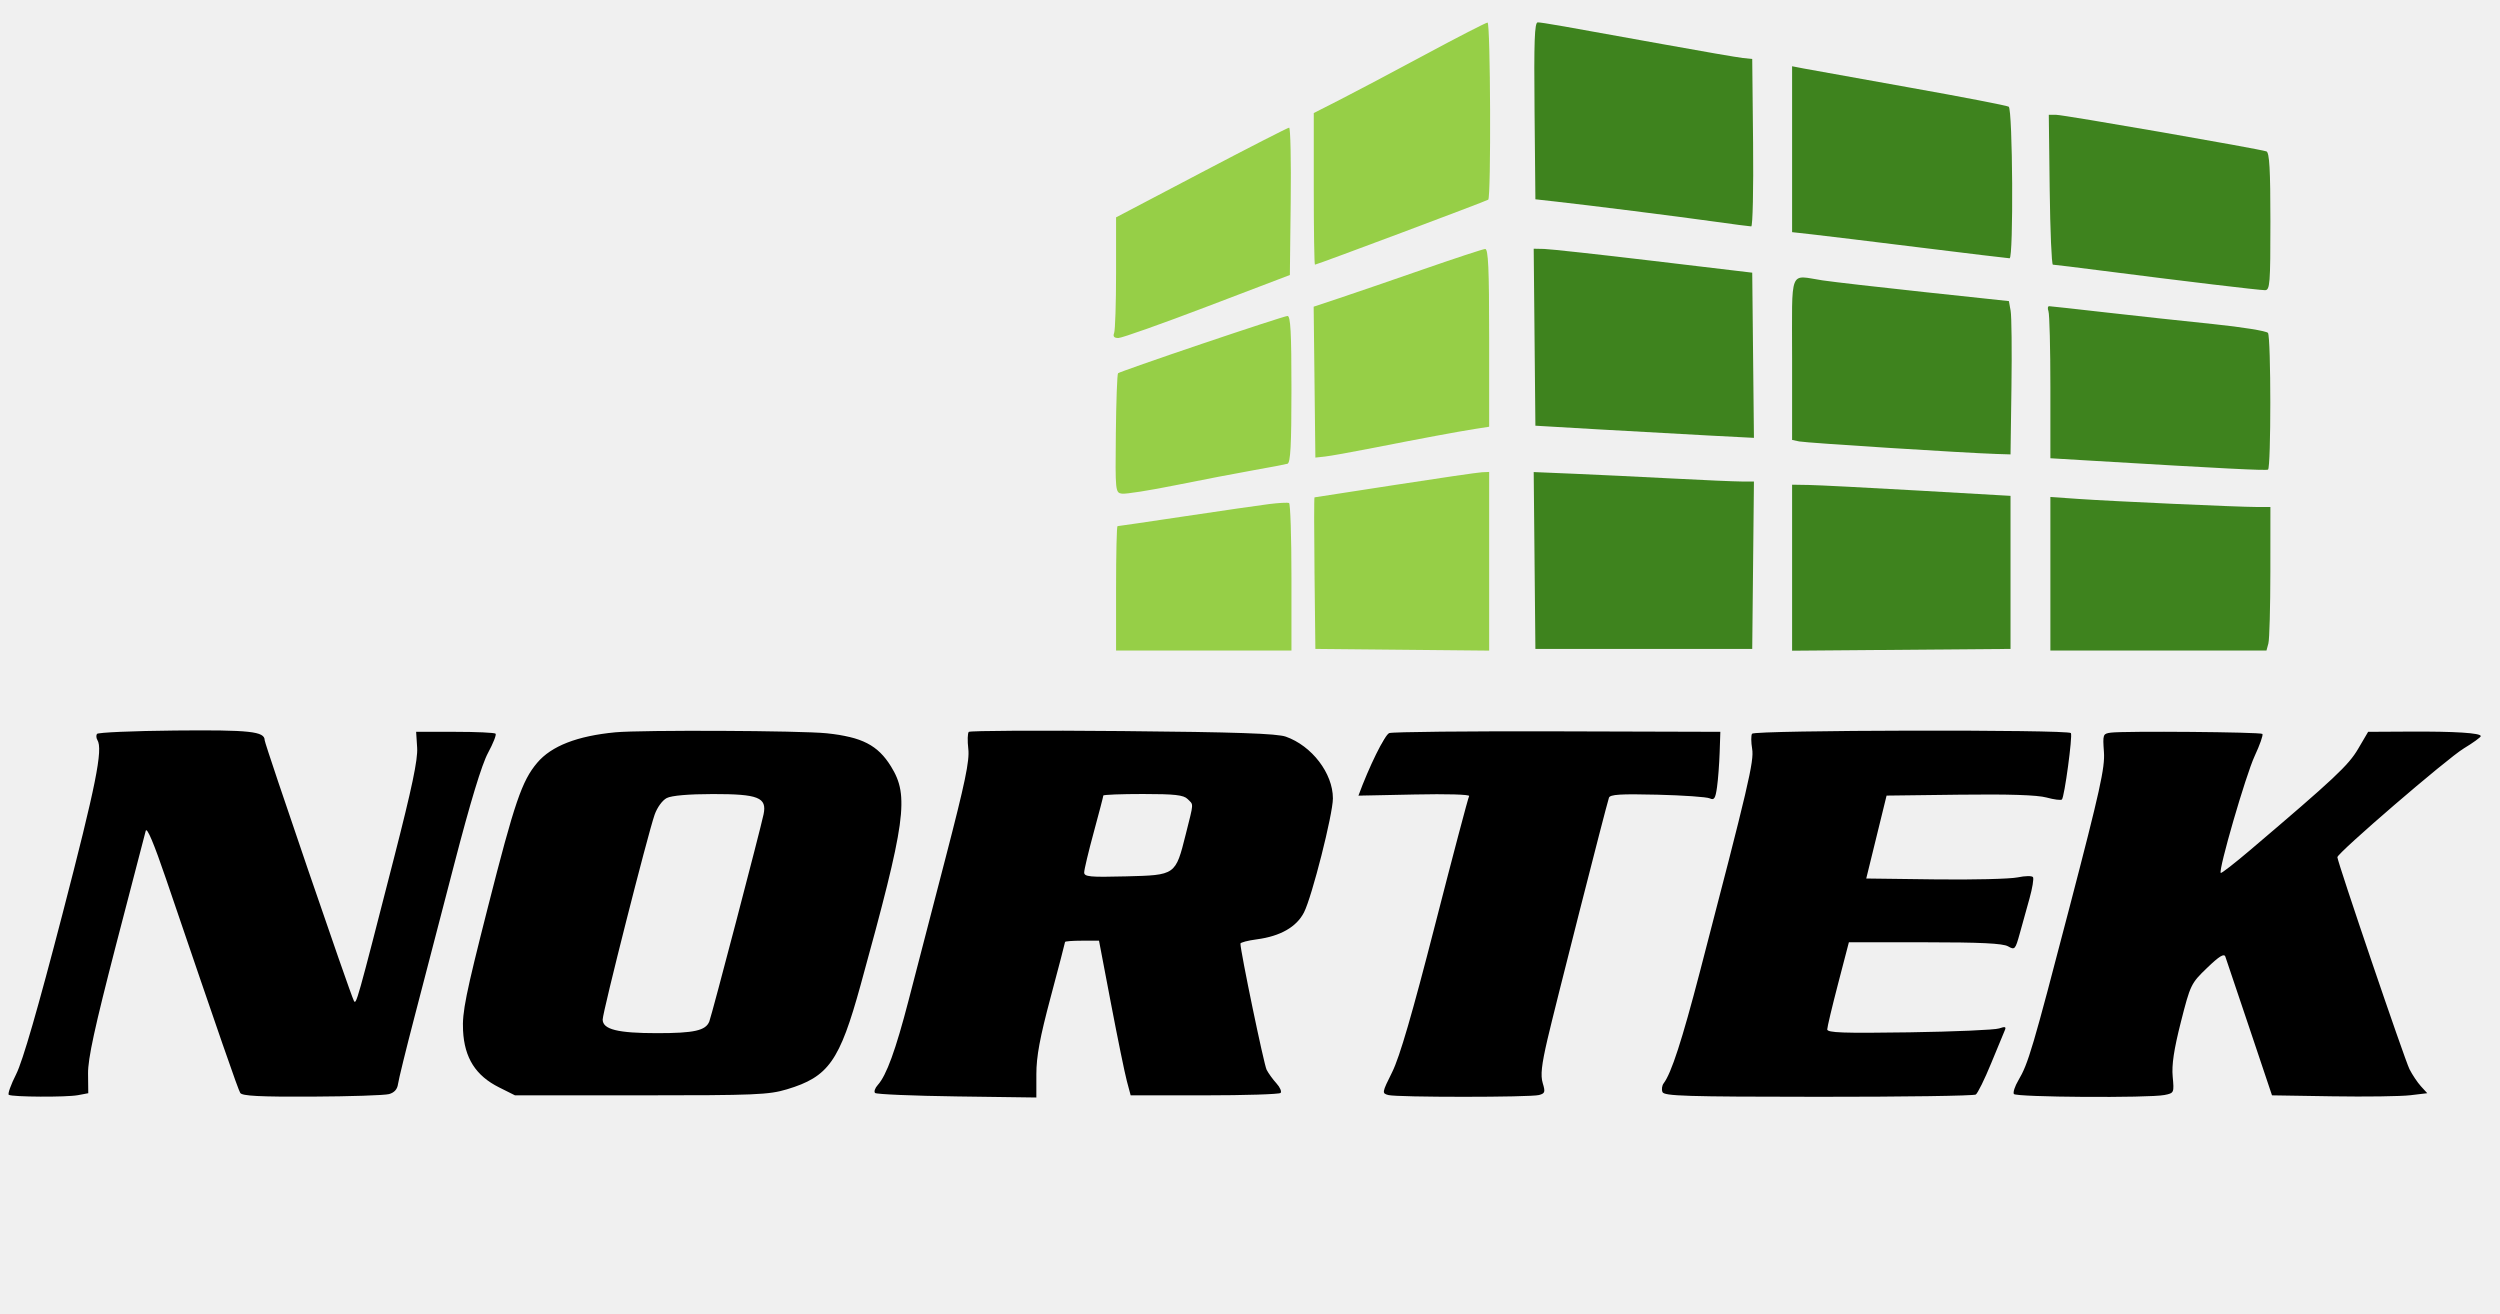
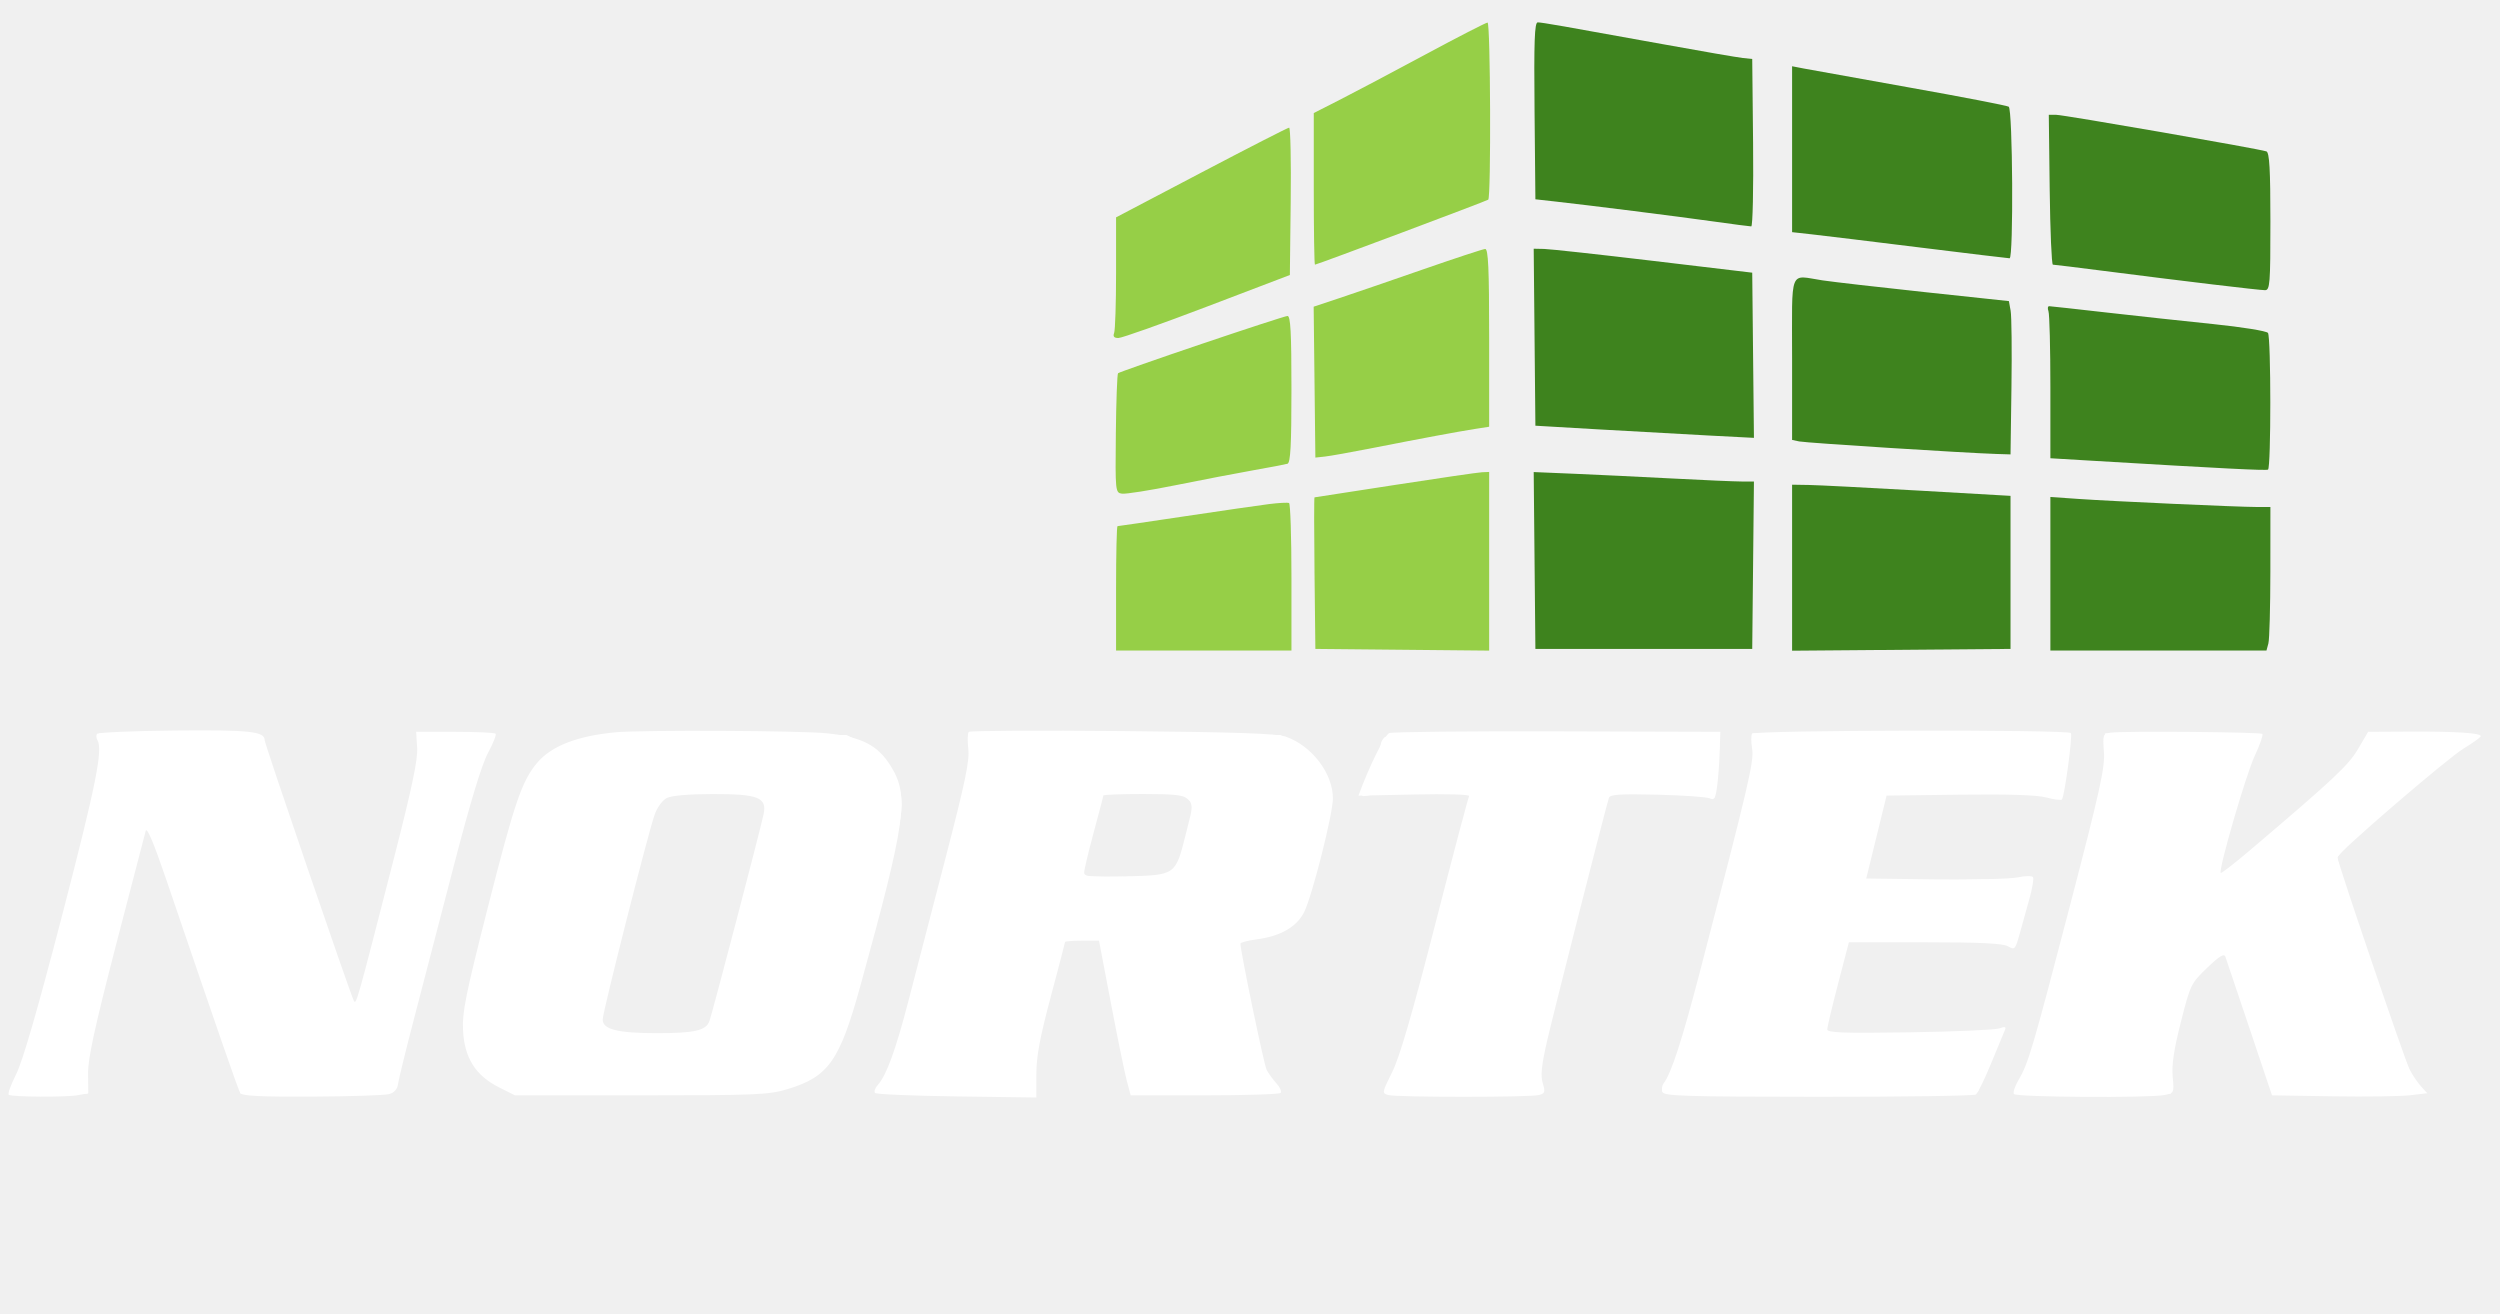
<svg xmlns="http://www.w3.org/2000/svg" width="784" height="412" viewBox="0 0 784 412" version="1.1">
+   <path d="M 30.402 230.159 C 30.116 230.622, 30.177 231.477, 30.537 232.059 C 32.345 234.985, 30.097 246.195, 19.587 286.662 C 11.868 316.381, 7.121 332.799, 5.070 336.861 C 3.395 340.180, 2.356 343.095, 2.762 343.337 C 3.931 344.035, 20.841 344.120, 24.432 343.447 L 27.681 342.837 27.613 336.669 C 27.561 331.998, 29.680 322.245, 36.341 296.500 C 41.179 277.800, 45.391 261.621, 45.701 260.546 C 46.068 259.274, 48.282 264.514, 52.039 275.546 C 68.949 325.197, 74.644 341.620, 75.344 342.750 C 75.928 343.693, 81.447 343.976, 97.809 343.900 C 109.739 343.845, 120.625 343.490, 122 343.109 C 123.656 342.652, 124.607 341.587, 124.817 339.959 C 124.992 338.607, 127.306 329.175, 129.961 319 C 132.615 308.825, 138.232 287.235, 142.442 271.022 C 147.512 251.497, 151.092 239.706, 153.045 236.101 C 154.666 233.108, 155.732 230.398, 155.414 230.079 C 155.096 229.761, 149.361 229.500, 142.668 229.500 L 130.500 229.500 130.819 234.500 C 131.056 238.219, 129.200 247.056, 123.574 269 C 111.841 314.767, 111.709 315.236, 110.960 313.821 C 109.828 311.681, 83 233.304, 83 232.136 C 83 229.366, 78.408 228.869, 54.899 229.091 C 41.711 229.216, 30.687 229.697, 30.402 230.159 M 193 229.651 C 181.021 230.786, 172.919 233.941, 168.466 239.206 C 163.660 244.889, 161.372 251.592, 153.003 284.500 C 145.993 312.066, 144.914 317.429, 145.213 323.207 C 145.657 331.787, 149.176 337.330, 156.507 341 L 161.500 343.500 201 343.500 C 236.898 343.500, 241.075 343.327, 246.802 341.604 C 259.856 337.675, 263.293 332.806, 269.888 308.899 C 284.109 257.340, 285.175 249.672, 279.418 240.356 C 275.299 233.688, 270.327 231.122, 259.280 229.959 C 251.223 229.112, 201.158 228.879, 193 229.651 M 303.810 229.520 C 303.430 229.902, 303.362 232.303, 303.659 234.857 C 304.090 238.566, 302.658 245.434, 296.540 269 C 292.328 285.225, 287.113 305.315, 284.950 313.645 C 280.879 329.328, 278.003 337.234, 275.268 340.256 C 274.394 341.222, 274.013 342.347, 274.422 342.756 C 274.830 343.165, 286.377 343.653, 300.082 343.840 L 325 344.179 325.002 336.840 C 325.003 331.309, 326.112 325.347, 329.502 312.651 C 331.976 303.385, 334 295.622, 334 295.401 C 334 295.181, 336.396 295, 339.324 295 L 344.649 295 348.412 314.750 C 350.482 325.613, 352.716 336.525, 353.376 339 L 354.575 343.500 377.705 343.500 C 390.426 343.500, 401.174 343.161, 401.588 342.746 C 402.002 342.331, 401.421 340.981, 400.296 339.746 C 399.170 338.511, 397.782 336.588, 397.209 335.473 C 396.370 333.840, 389 298.329, 389 295.921 C 389 295.556, 391.315 294.951, 394.145 294.575 C 401.531 293.595, 406.605 290.694, 408.941 286.115 C 411.436 281.225, 418 255.321, 418 250.367 C 418 242.525, 411.402 233.887, 403.211 231.007 C 400.433 230.029, 387.560 229.591, 352 229.264 C 325.875 229.023, 304.189 229.138, 303.810 229.520 M 435.666 229.894 C 434.256 230.425, 429.276 240.542, 426.007 249.518 C 426.003 249.528, 433.934 249.363, 443.631 249.152 C 453.690 248.933, 461.027 249.147, 460.716 249.651 C 460.415 250.137, 455.614 268.302, 450.045 290.017 C 442.897 317.891, 438.946 331.462, 436.606 336.171 C 433.359 342.706, 433.334 342.854, 435.395 343.408 C 438.153 344.148, 479.869 344.142, 482.630 343.401 C 484.515 342.895, 484.650 342.464, 483.801 339.665 C 483.067 337.243, 483.412 334.035, 485.272 326 C 487.485 316.441, 503.550 253.300, 504.563 250.178 C 504.901 249.139, 508.153 248.933, 519.746 249.214 C 527.861 249.411, 535.255 249.929, 536.177 250.365 C 537.572 251.025, 537.956 250.431, 538.460 246.829 C 538.794 244.448, 539.164 239.575, 539.283 236 L 539.500 229.500 488.500 229.351 C 460.450 229.270, 436.675 229.514, 435.666 229.894 M 549.440 230.097 C 549.108 230.634, 549.122 232.763, 549.471 234.827 C 550.119 238.666, 548.352 246.207, 533.066 304.836 C 527.467 326.310, 524.134 336.561, 521.717 339.737 C 521.200 340.418, 521.031 341.639, 521.343 342.451 C 521.831 343.724, 528.563 343.931, 570.205 343.958 C 596.767 343.975, 618.999 343.654, 619.609 343.245 C 620.220 342.835, 622.377 338.450, 624.403 333.500 C 626.429 328.550, 628.368 323.865, 628.712 323.089 C 629.204 321.979, 628.823 321.857, 626.919 322.516 C 625.588 322.977, 612.913 323.527, 598.750 323.739 C 577.971 324.049, 573.004 323.870, 573.020 322.811 C 573.031 322.090, 574.563 315.650, 576.424 308.500 L 579.809 295.500 603.654 295.500 C 621.074 295.500, 628.097 295.842, 629.717 296.768 C 631.834 297.978, 632 297.798, 633.394 292.768 C 634.197 289.870, 635.579 284.897, 636.465 281.716 C 637.351 278.534, 637.840 275.550, 637.552 275.084 C 637.264 274.618, 635.109 274.644, 632.764 275.142 C 630.419 275.640, 618.770 275.924, 606.877 275.774 L 585.254 275.500 588.442 262.500 L 591.631 249.500 614.565 249.211 C 629.924 249.018, 638.913 249.311, 641.779 250.099 C 644.132 250.746, 646.309 251.024, 646.617 250.717 C 647.410 249.924, 649.998 230.805, 649.435 229.895 C 648.721 228.739, 550.156 228.938, 549.440 230.097 M 661.940 229.758 C 659.472 230.084, 659.394 230.304, 659.794 235.830 C 660.147 240.702, 658.538 247.970, 649.093 284.190 C 637.337 329.267, 636.090 333.488, 632.952 338.806 C 631.866 340.647, 631.234 342.569, 631.547 343.077 C 632.177 344.095, 673.886 344.373, 678.792 343.392 C 681.789 342.792, 681.826 342.708, 681.356 337.642 C 681.013 333.945, 681.734 329.128, 683.924 320.500 C 686.897 308.787, 687.094 308.381, 692.157 303.515 C 695.992 299.829, 697.482 298.917, 697.874 300.015 C 698.166 300.832, 701.576 310.950, 705.452 322.500 L 712.500 343.500 731.500 343.803 C 741.950 343.970, 752.905 343.820, 755.846 343.469 L 761.191 342.832 759.212 340.666 C 758.124 339.475, 756.506 337.059, 755.615 335.297 C 754.105 332.307, 733.019 270.311, 733.006 268.820 C 732.994 267.493, 767.404 237.875, 772.631 234.713 C 775.553 232.946, 777.956 231.208, 777.972 230.851 C 778.015 229.865, 769.908 229.350, 755.574 229.429 L 742.647 229.500 739.502 234.851 C 736.465 240.018, 732.092 244.119, 705.644 266.595 C 700.773 270.734, 696.623 273.957, 696.423 273.756 C 695.612 272.945, 704.281 243.063, 707.056 237.101 C 708.694 233.581, 709.789 230.455, 709.488 230.155 C 708.895 229.561, 666.128 229.204, 661.940 229.758 M 209.093 250.265 C 207.720 250.969, 206.085 253.219, 205.287 255.500 C 203.124 261.684, 189 317.378, 189 319.724 C 189 322.826, 193.691 324, 206.084 324 C 217.707 324, 221.322 323.188, 222.442 320.327 C 223.245 318.271, 238.445 260.242, 239.461 255.347 C 240.554 250.086, 237.814 248.997, 223.527 249.015 C 215.976 249.024, 210.604 249.489, 209.093 250.265 M 346 249.483 C 346 249.749, 344.650 254.932, 343 261 C 341.350 267.068, 340 272.737, 340 273.596 C 340 274.950, 341.747 275.115, 353.091 274.829 C 368.720 274.436, 368.625 274.503, 371.862 261.595 C 374.410 251.436, 374.356 252.499, 372.429 250.571 C 371.169 249.311, 368.394 249, 358.429 249 C 351.593 249, 346 249.217, 346 249.483 " stroke="none" fill="#ffffff" fill-rule="evenodd" />
  <path d="M 31.624 234.733 C 32.227 240.116, 32.681 238.072, 19.625 288.668 C 10.250 324.996, 7.100 335.476, 4.355 339.473 C 3.610 340.557, 3 341.795, 3 342.223 C 3 342.650, 8.512 343.001, 15.250 343.002 L 27.500 343.004 27.202 337.252 C 26.975 332.878, 28.117 326.827, 31.964 312 C 34.747 301.275, 38.882 285.075, 41.152 276 C 43.421 266.925, 45.571 259.168, 45.928 258.761 C 46.536 258.069, 53.132 276.628, 68.844 323.248 L 75.500 342.995 99.398 342.748 L 123.295 342.500 126.057 332 C 127.575 326.225, 133.358 303.973, 138.907 282.552 C 144.826 259.704, 150.238 240.952, 151.999 237.189 C 153.649 233.662, 155 230.601, 155 230.388 C 155 230.174, 149.647 230, 143.105 230 L 131.210 230 131.229 235.750 C 131.245 240.830, 123.987 271.408, 114.915 304.480 C 113.862 308.319, 113 312.481, 113 313.730 C 113 317.346, 111.304 316.369, 109.564 311.750 C 108.683 309.413, 102.005 290.175, 94.725 269 L 81.488 230.500 56.289 230.233 L 31.090 229.966 31.624 234.733 M 183.741 231.530 C 176.085 233.428, 172.948 235.156, 169.004 239.648 C 164.338 244.962, 162.691 249.236, 157.479 269.548 C 154.945 279.422, 151.590 292.450, 150.022 298.500 C 143.765 322.656, 143.853 327.963, 150.639 335.891 C 156.444 342.673, 158.735 343, 200.498 343 C 222.293 343, 238.971 342.568, 242.526 341.911 C 248.980 340.717, 256.536 337.284, 259.203 334.331 C 263.677 329.379, 267.838 316.172, 279.104 271.166 C 282.474 257.702, 283.155 253.518, 282.589 249.744 C 281.567 242.926, 276.603 236.052, 270.500 233 L 265.500 230.500 227.500 230.301 C 197.406 230.144, 188.302 230.399, 183.741 231.530 M 303.992 236.197 C 303.986 240.487, 302.411 248.568, 299.058 261.500 C 280.724 332.229, 280.622 332.586, 277.046 338.646 C 276.012 340.399, 275.429 342.095, 275.750 342.416 C 276.071 342.737, 287.171 342.999, 300.417 342.999 L 324.500 342.997 324.598 335.249 C 324.673 329.378, 325.793 323.501, 329.220 311 L 333.744 294.500 339.554 294.500 L 345.364 294.500 346.661 302 C 347.375 306.125, 349.430 316.925, 351.229 326 L 354.500 342.500 377.750 342.768 C 399.444 343.019, 403.400 342.601, 399.887 340.430 C 397.530 338.974, 395.032 330.828, 391.582 313.357 C 389.612 303.379, 388 294.941, 388 294.607 C 388 294.273, 390.155 294, 392.788 294 C 398.857 294, 405.849 290.556, 408.238 286.389 C 411.128 281.349, 416.980 257.236, 416.991 250.328 C 416.999 244.881, 416.613 243.647, 413.703 239.828 C 411.890 237.447, 408.403 234.375, 405.953 233 L 401.500 230.500 352.750 230.197 L 304 229.895 303.992 236.197 M 434.200 231.200 C 433.540 231.860, 433 232.881, 433 233.469 C 433 234.057, 431.616 237.833, 429.924 241.859 C 428.232 245.886, 427.024 249.358, 427.240 249.573 C 427.456 249.789, 429.175 249.523, 431.060 248.983 C 436.371 247.460, 461 247.696, 461 249.270 C 461 249.969, 460.120 253.714, 459.045 257.594 C 457.970 261.473, 454.109 276.314, 450.466 290.574 C 440.320 330.281, 440.352 330.178, 434.215 342.250 C 434.005 342.663, 445.008 343.001, 458.667 343.002 L 483.500 343.004 483.218 337.252 C 482.990 332.586, 484.974 323.665, 493.726 290 L 504.516 248.500 518.008 248.500 C 525.429 248.500, 532.896 248.859, 534.602 249.297 L 537.705 250.094 538.622 241.105 C 539.126 236.162, 539.380 231.641, 539.186 231.058 C 538.651 229.453, 435.808 229.592, 434.200 231.200 M 549.828 235.249 C 550.184 240.947, 549.428 244.227, 535.448 297.686 C 528.433 324.512, 525.370 334.102, 521.214 342.259 C 521.001 342.677, 543.191 342.902, 570.526 342.759 L 620.224 342.500 624.040 332.652 C 627.657 323.318, 627.743 322.844, 625.678 323.563 C 622.654 324.617, 572 325.340, 572 324.329 C 572 323.878, 573.641 317.095, 575.648 309.255 L 579.295 295 602.404 295 C 615.114 295, 626.926 295.405, 628.653 295.900 L 631.792 296.801 634.396 287.414 C 635.828 282.252, 637 277.459, 637 276.764 C 637.001 275.796, 633.897 275.560, 623.750 275.756 C 616.463 275.897, 604.762 276.122, 597.750 276.256 C 589.763 276.409, 584.992 276.126, 584.980 275.500 C 584.969 274.950, 586.415 268.538, 588.193 261.250 L 591.425 248 613.463 248.024 C 625.583 248.037, 637.300 248.511, 639.500 249.077 C 647.154 251.046, 646.741 251.636, 648.487 236.250 L 649.196 230 599.348 229.999 L 549.500 229.997 549.828 235.249 M 660.650 234.750 C 661.096 238.555, 659.878 244.670, 654.526 265.500 C 641.966 314.384, 637.034 332, 634.517 336.966 C 633.133 339.698, 632 342.173, 632 342.467 C 632 342.760, 642.978 343, 656.395 343 L 680.790 343 680.736 337.186 C 680.706 333.988, 681.930 326.226, 683.457 319.936 C 686.196 308.655, 686.307 308.428, 691.725 303.192 C 694.746 300.273, 697.409 298.075, 697.642 298.309 C 697.875 298.542, 701.352 308.581, 705.369 320.616 L 712.671 342.500 735.836 342.768 C 748.576 342.916, 759 342.771, 759 342.447 C 759 342.122, 757.852 339.897, 756.449 337.503 C 753.855 333.078, 733 272.163, 733 269.013 C 733 267.014, 764.289 239.271, 772.097 234.349 C 775.596 232.142, 776.838 230.875, 775.867 230.503 C 775.071 230.197, 767.276 230.071, 758.545 230.224 L 742.669 230.500 740.739 234 C 738.025 238.923, 736.280 240.682, 720.500 254.399 C 701.244 271.138, 696.061 275.394, 695.554 274.887 C 695.152 274.486, 696.574 268.855, 702.089 249 C 703.235 244.875, 705.259 239.326, 706.586 236.668 C 707.914 234.010, 709 231.423, 709 230.918 C 709 230.386, 698.723 230, 684.547 230 L 660.094 230 660.650 234.750 M 210.273 249.113 C 206.355 250.245, 205.814 251.197, 202.642 262.552 C 198.849 276.126, 188 318.983, 188 320.391 C 188 321.072, 189.590 322.388, 191.534 323.315 C 195.760 325.330, 215.355 325.707, 219.427 323.851 C 222.557 322.425, 223.633 319.529, 229.588 296.500 C 238.362 262.569, 240.757 252.499, 240.257 251.648 C 239.981 251.179, 238.250 250.167, 236.410 249.398 C 232.592 247.803, 215.454 247.616, 210.273 249.113 M 345.499 249.250 C 344.889 250.987, 339 273.859, 339 274.488 C 339 274.770, 345.075 275, 352.500 275 C 368.703 275, 368.701 275.001, 371.913 263.099 C 374.524 253.423, 374.363 250.985, 371 249.290 C 367.549 247.550, 346.107 247.517, 345.499 249.250 " stroke="none" fill="#ffffff" fill-rule="evenodd" />
-   <path d="M 30.402 230.159 C 30.116 230.622, 30.177 231.477, 30.537 232.059 C 32.345 234.985, 30.097 246.195, 19.587 286.662 C 11.868 316.381, 7.121 332.799, 5.070 336.861 C 3.395 340.180, 2.356 343.095, 2.762 343.337 C 3.931 344.035, 20.841 344.120, 24.432 343.447 L 27.681 342.837 27.613 336.669 C 27.561 331.998, 29.680 322.245, 36.341 296.500 C 41.179 277.800, 45.391 261.621, 45.701 260.546 C 46.068 259.274, 48.282 264.514, 52.039 275.546 C 68.949 325.197, 74.644 341.620, 75.344 342.750 C 75.928 343.693, 81.447 343.976, 97.809 343.900 C 109.739 343.845, 120.625 343.490, 122 343.109 C 123.656 342.652, 124.607 341.587, 124.817 339.959 C 124.992 338.607, 127.306 329.175, 129.961 319 C 132.615 308.825, 138.232 287.235, 142.442 271.022 C 147.512 251.497, 151.092 239.706, 153.045 236.101 C 154.666 233.108, 155.732 230.398, 155.414 230.079 C 155.096 229.761, 149.361 229.500, 142.668 229.500 L 130.500 229.500 130.819 234.500 C 131.056 238.219, 129.200 247.056, 123.574 269 C 111.841 314.767, 111.709 315.236, 110.960 313.821 C 109.828 311.681, 83 233.304, 83 232.136 C 83 229.366, 78.408 228.869, 54.899 229.091 C 41.711 229.216, 30.687 229.697, 30.402 230.159 M 193 229.651 C 181.021 230.786, 172.919 233.941, 168.466 239.206 C 163.660 244.889, 161.372 251.592, 153.003 284.500 C 145.993 312.066, 144.914 317.429, 145.213 323.207 C 145.657 331.787, 149.176 337.330, 156.507 341 L 161.500 343.500 201 343.500 C 236.898 343.500, 241.075 343.327, 246.802 341.604 C 259.856 337.675, 263.293 332.806, 269.888 308.899 C 284.109 257.340, 285.175 249.672, 279.418 240.356 C 275.299 233.688, 270.327 231.122, 259.280 229.959 C 251.223 229.112, 201.158 228.879, 193 229.651 M 303.810 229.520 C 303.430 229.902, 303.362 232.303, 303.659 234.857 C 304.090 238.566, 302.658 245.434, 296.540 269 C 292.328 285.225, 287.113 305.315, 284.950 313.645 C 280.879 329.328, 278.003 337.234, 275.268 340.256 C 274.394 341.222, 274.013 342.347, 274.422 342.756 C 274.830 343.165, 286.377 343.653, 300.082 343.840 L 325 344.179 325.002 336.840 C 325.003 331.309, 326.112 325.347, 329.502 312.651 C 331.976 303.385, 334 295.622, 334 295.401 C 334 295.181, 336.396 295, 339.324 295 L 344.649 295 348.412 314.750 C 350.482 325.613, 352.716 336.525, 353.376 339 L 354.575 343.500 377.705 343.500 C 390.426 343.500, 401.174 343.161, 401.588 342.746 C 402.002 342.331, 401.421 340.981, 400.296 339.746 C 399.170 338.511, 397.782 336.588, 397.209 335.473 C 396.370 333.840, 389 298.329, 389 295.921 C 389 295.556, 391.315 294.951, 394.145 294.575 C 401.531 293.595, 406.605 290.694, 408.941 286.115 C 411.436 281.225, 418 255.321, 418 250.367 C 418 242.525, 411.402 233.887, 403.211 231.007 C 400.433 230.029, 387.560 229.591, 352 229.264 C 325.875 229.023, 304.189 229.138, 303.810 229.520 M 435.666 229.894 C 434.256 230.425, 429.276 240.542, 426.007 249.518 C 426.003 249.528, 433.934 249.363, 443.631 249.152 C 453.690 248.933, 461.027 249.147, 460.716 249.651 C 460.415 250.137, 455.614 268.302, 450.045 290.017 C 442.897 317.891, 438.946 331.462, 436.606 336.171 C 433.359 342.706, 433.334 342.854, 435.395 343.408 C 438.153 344.148, 479.869 344.142, 482.630 343.401 C 484.515 342.895, 484.650 342.464, 483.801 339.665 C 483.067 337.243, 483.412 334.035, 485.272 326 C 487.485 316.441, 503.550 253.300, 504.563 250.178 C 504.901 249.139, 508.153 248.933, 519.746 249.214 C 527.861 249.411, 535.255 249.929, 536.177 250.365 C 537.572 251.025, 537.956 250.431, 538.460 246.829 C 538.794 244.448, 539.164 239.575, 539.283 236 L 539.500 229.500 488.500 229.351 C 460.450 229.270, 436.675 229.514, 435.666 229.894 M 549.440 230.097 C 549.108 230.634, 549.122 232.763, 549.471 234.827 C 550.119 238.666, 548.352 246.207, 533.066 304.836 C 527.467 326.310, 524.134 336.561, 521.717 339.737 C 521.200 340.418, 521.031 341.639, 521.343 342.451 C 521.831 343.724, 528.563 343.931, 570.205 343.958 C 596.767 343.975, 618.999 343.654, 619.609 343.245 C 620.220 342.835, 622.377 338.450, 624.403 333.500 C 626.429 328.550, 628.368 323.865, 628.712 323.089 C 629.204 321.979, 628.823 321.857, 626.919 322.516 C 625.588 322.977, 612.913 323.527, 598.750 323.739 C 577.971 324.049, 573.004 323.870, 573.020 322.811 C 573.031 322.090, 574.563 315.650, 576.424 308.500 L 579.809 295.500 603.654 295.500 C 621.074 295.500, 628.097 295.842, 629.717 296.768 C 631.834 297.978, 632 297.798, 633.394 292.768 C 634.197 289.870, 635.579 284.897, 636.465 281.716 C 637.351 278.534, 637.840 275.550, 637.552 275.084 C 637.264 274.618, 635.109 274.644, 632.764 275.142 C 630.419 275.640, 618.770 275.924, 606.877 275.774 L 585.254 275.500 588.442 262.500 L 591.631 249.500 614.565 249.211 C 629.924 249.018, 638.913 249.311, 641.779 250.099 C 644.132 250.746, 646.309 251.024, 646.617 250.717 C 647.410 249.924, 649.998 230.805, 649.435 229.895 C 648.721 228.739, 550.156 228.938, 549.440 230.097 M 661.940 229.758 C 659.472 230.084, 659.394 230.304, 659.794 235.830 C 660.147 240.702, 658.538 247.970, 649.093 284.190 C 637.337 329.267, 636.090 333.488, 632.952 338.806 C 631.866 340.647, 631.234 342.569, 631.547 343.077 C 632.177 344.095, 673.886 344.373, 678.792 343.392 C 681.789 342.792, 681.826 342.708, 681.356 337.642 C 681.013 333.945, 681.734 329.128, 683.924 320.500 C 686.897 308.787, 687.094 308.381, 692.157 303.515 C 695.992 299.829, 697.482 298.917, 697.874 300.015 C 698.166 300.832, 701.576 310.950, 705.452 322.500 L 712.500 343.500 731.500 343.803 C 741.950 343.970, 752.905 343.820, 755.846 343.469 L 761.191 342.832 759.212 340.666 C 758.124 339.475, 756.506 337.059, 755.615 335.297 C 754.105 332.307, 733.019 270.311, 733.006 268.820 C 732.994 267.493, 767.404 237.875, 772.631 234.713 C 775.553 232.946, 777.956 231.208, 777.972 230.851 C 778.015 229.865, 769.908 229.350, 755.574 229.429 L 742.647 229.500 739.502 234.851 C 736.465 240.018, 732.092 244.119, 705.644 266.595 C 700.773 270.734, 696.623 273.957, 696.423 273.756 C 695.612 272.945, 704.281 243.063, 707.056 237.101 C 708.694 233.581, 709.789 230.455, 709.488 230.155 C 708.895 229.561, 666.128 229.204, 661.940 229.758 M 209.093 250.265 C 207.720 250.969, 206.085 253.219, 205.287 255.500 C 203.124 261.684, 189 317.378, 189 319.724 C 189 322.826, 193.691 324, 206.084 324 C 217.707 324, 221.322 323.188, 222.442 320.327 C 223.245 318.271, 238.445 260.242, 239.461 255.347 C 240.554 250.086, 237.814 248.997, 223.527 249.015 C 215.976 249.024, 210.604 249.489, 209.093 250.265 M 346 249.483 C 346 249.749, 344.650 254.932, 343 261 C 341.350 267.068, 340 272.737, 340 273.596 C 340 274.950, 341.747 275.115, 353.091 274.829 C 368.720 274.436, 368.625 274.503, 371.862 261.595 C 374.410 251.436, 374.356 252.499, 372.429 250.571 C 371.169 249.311, 368.394 249, 358.429 249 C 351.593 249, 346 249.217, 346 249.483 " stroke="none" fill="#000000" fill-rule="evenodd" />
  <path d="M 481.234 34.750 L 481.500 62.500 487.500 63.167 C 498.280 64.365, 526.259 67.894, 537.424 69.464 C 543.432 70.309, 548.727 71, 549.191 71 C 549.654 71, 549.913 59.188, 549.767 44.750 L 549.500 18.500 546.500 18.180 C 544.850 18.004, 533.600 16.062, 521.500 13.865 C 489.971 8.140, 483.660 7.039, 482.234 7.018 C 481.237 7.004, 481.025 12.884, 481.234 34.750 M 562 46.791 L 562 72.804 568.250 73.499 C 571.688 73.881, 586.859 75.725, 601.963 77.597 C 617.068 79.469, 629.781 81, 630.213 81 C 631.464 81, 631.188 34.234, 629.933 33.459 C 629.346 33.096, 615.509 30.420, 599.183 27.512 C 582.857 24.604, 567.813 21.899, 565.750 21.501 L 562 20.777 562 46.791 M 642.785 59.499 C 642.942 72.425, 643.392 82.999, 643.785 82.999 C 644.178 82.998, 651.475 83.893, 660 84.987 C 684.818 88.174, 708.461 91, 710.300 91 C 711.847 91, 712 89.066, 712 69.469 C 712 53.155, 711.697 47.826, 710.750 47.478 C 708.616 46.694, 647.126 36, 644.747 35.999 L 642.500 35.998 642.785 59.499 M 481.234 105.750 L 481.500 133.500 501.500 134.665 C 512.500 135.305, 527.920 136.163, 535.767 136.571 L 550.034 137.312 549.767 111.411 L 549.500 85.511 518.500 81.821 C 501.450 79.792, 486.030 78.102, 484.234 78.066 L 480.968 78 481.234 105.750 M 562 112.481 L 562 137.962 564.250 138.436 C 566.377 138.885, 616.360 142.061, 626 142.360 L 630.500 142.500 630.792 121.500 C 630.953 109.950, 630.838 99.133, 630.537 97.463 L 629.989 94.426 603.745 91.621 C 589.310 90.078, 574.800 88.411, 571.500 87.916 C 560.930 86.329, 562 83.563, 562 112.481 M 642.393 97.582 C 642.727 98.452, 643 109.186, 643 121.436 L 643 143.708 655.750 144.467 C 697.471 146.951, 710.581 147.613, 711.250 147.268 C 712.219 146.769, 712.205 105.850, 711.235 104.407 C 710.831 103.805, 703.075 102.552, 694 101.623 C 684.925 100.693, 669.850 99.058, 660.500 97.991 C 651.150 96.923, 643.114 96.038, 642.643 96.025 C 642.172 96.011, 642.059 96.712, 642.393 97.582 M 481.234 175.770 L 481.500 203.500 515.500 203.500 L 549.500 203.500 549.767 177.250 L 550.033 151 546.193 151 C 544.081 151, 534.286 150.575, 524.426 150.055 C 514.567 149.536, 500.755 148.870, 493.734 148.575 L 480.968 148.040 481.234 175.770 M 562 178.030 L 562 204.061 596.250 203.780 L 630.500 203.500 630.500 179.500 L 630.500 155.500 601.500 153.836 C 585.550 152.921, 570.138 152.134, 567.250 152.086 L 562 152 562 178.030 M 643 179.925 L 643 204 676.883 204 L 710.767 204 711.370 201.750 C 711.701 200.512, 711.979 190.387, 711.986 179.250 L 712 159 707.750 158.994 C 701.806 158.987, 662.314 157.201, 651.750 156.462 L 643 155.850 643 179.925 " stroke="none" fill="#3e831e" fill-rule="evenodd" />
  <path d="M 447 17.097 C 436.825 22.571, 424.788 28.939, 420.250 31.248 L 412 35.446 412 59.223 C 412 72.300, 412.164 83, 412.366 83 C 412.980 83, 466.348 62.986, 466.717 62.617 C 467.629 61.704, 467.416 7.006, 466.500 7.072 C 465.950 7.112, 457.175 11.623, 447 17.097 M 376.750 54.110 L 350 68.161 350 85.499 C 350 95.034, 349.727 103.548, 349.393 104.418 C 348.968 105.526, 349.368 106, 350.727 106 C 351.795 106, 364.331 101.555, 378.584 96.122 L 404.500 86.244 404.768 63.122 C 404.916 50.405, 404.691 40.013, 404.268 40.030 C 403.846 40.046, 391.462 46.382, 376.750 54.110 M 446.320 84.468 C 436.322 87.945, 424.501 92.001, 420.053 93.482 L 411.964 96.176 412.232 119.838 L 412.500 143.500 415.500 143.176 C 417.150 142.998, 423.900 141.789, 430.500 140.489 C 445.625 137.510, 457.285 135.341, 462.750 134.488 L 467 133.824 467 105.912 C 467 84.210, 466.722 78.016, 465.750 78.074 C 465.063 78.115, 456.319 80.992, 446.320 84.468 M 376.808 107.860 C 362.678 112.640, 350.892 116.775, 350.618 117.049 C 350.344 117.323, 350.033 125.862, 349.927 136.024 C 349.738 154.116, 349.778 154.507, 351.840 154.816 C 352.999 154.990, 360.596 153.789, 368.723 152.148 C 376.850 150.507, 387.775 148.409, 393 147.485 C 398.225 146.561, 403.063 145.638, 403.750 145.434 C 404.703 145.151, 405 139.592, 405 122.031 C 405 104.228, 404.716 99.019, 403.750 99.085 C 403.063 99.131, 390.939 103.080, 376.808 107.860 M 437.500 152.069 C 423.750 154.199, 412.379 155.955, 412.232 155.971 C 412.084 155.987, 412.084 166.688, 412.232 179.750 L 412.500 203.500 439.750 203.766 L 467 204.032 467 176.016 L 467 148 464.750 148.097 C 463.512 148.151, 451.250 149.938, 437.500 152.069 M 398 158.075 C 394.975 158.454, 383.140 160.167, 371.700 161.882 C 360.259 163.597, 350.697 165, 350.450 165 C 350.202 165, 350 173.775, 350 184.500 L 350 204 377.500 204 L 405 204 405 181.059 C 405 168.441, 404.663 157.953, 404.250 157.752 C 403.837 157.550, 401.025 157.695, 398 158.075 " stroke="none" fill="#96cf47" fill-rule="evenodd" />
</svg>
